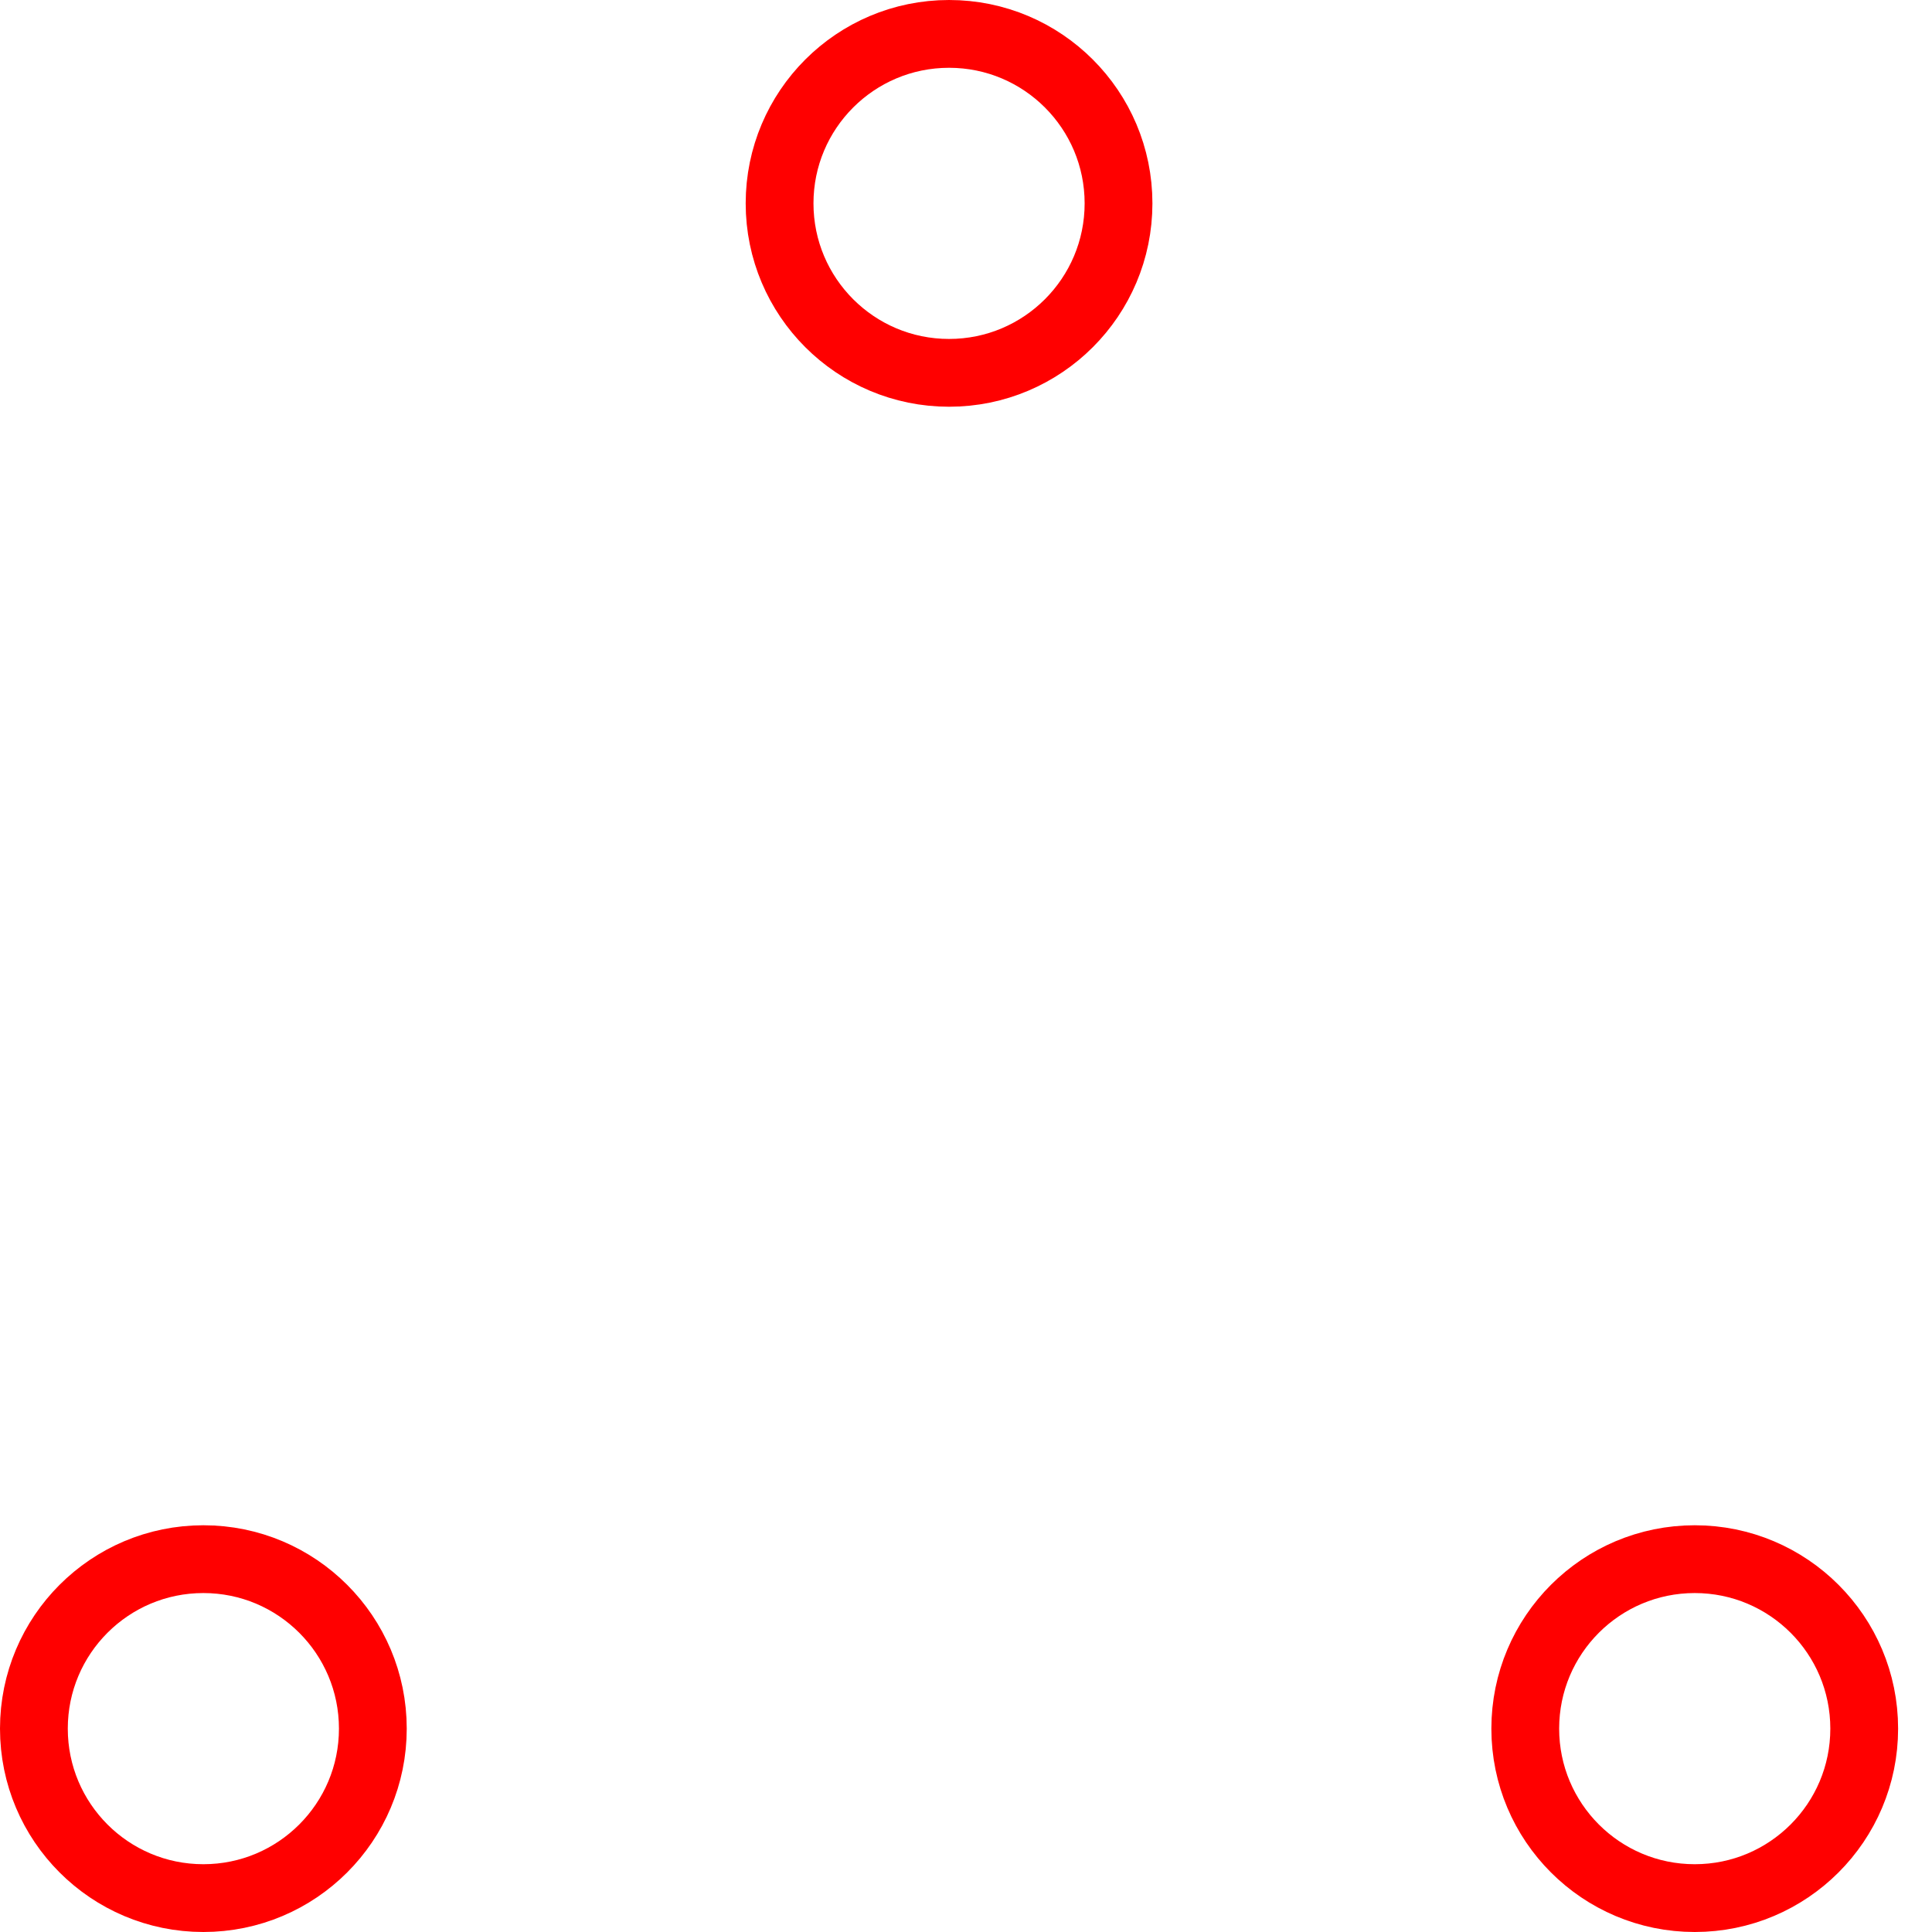
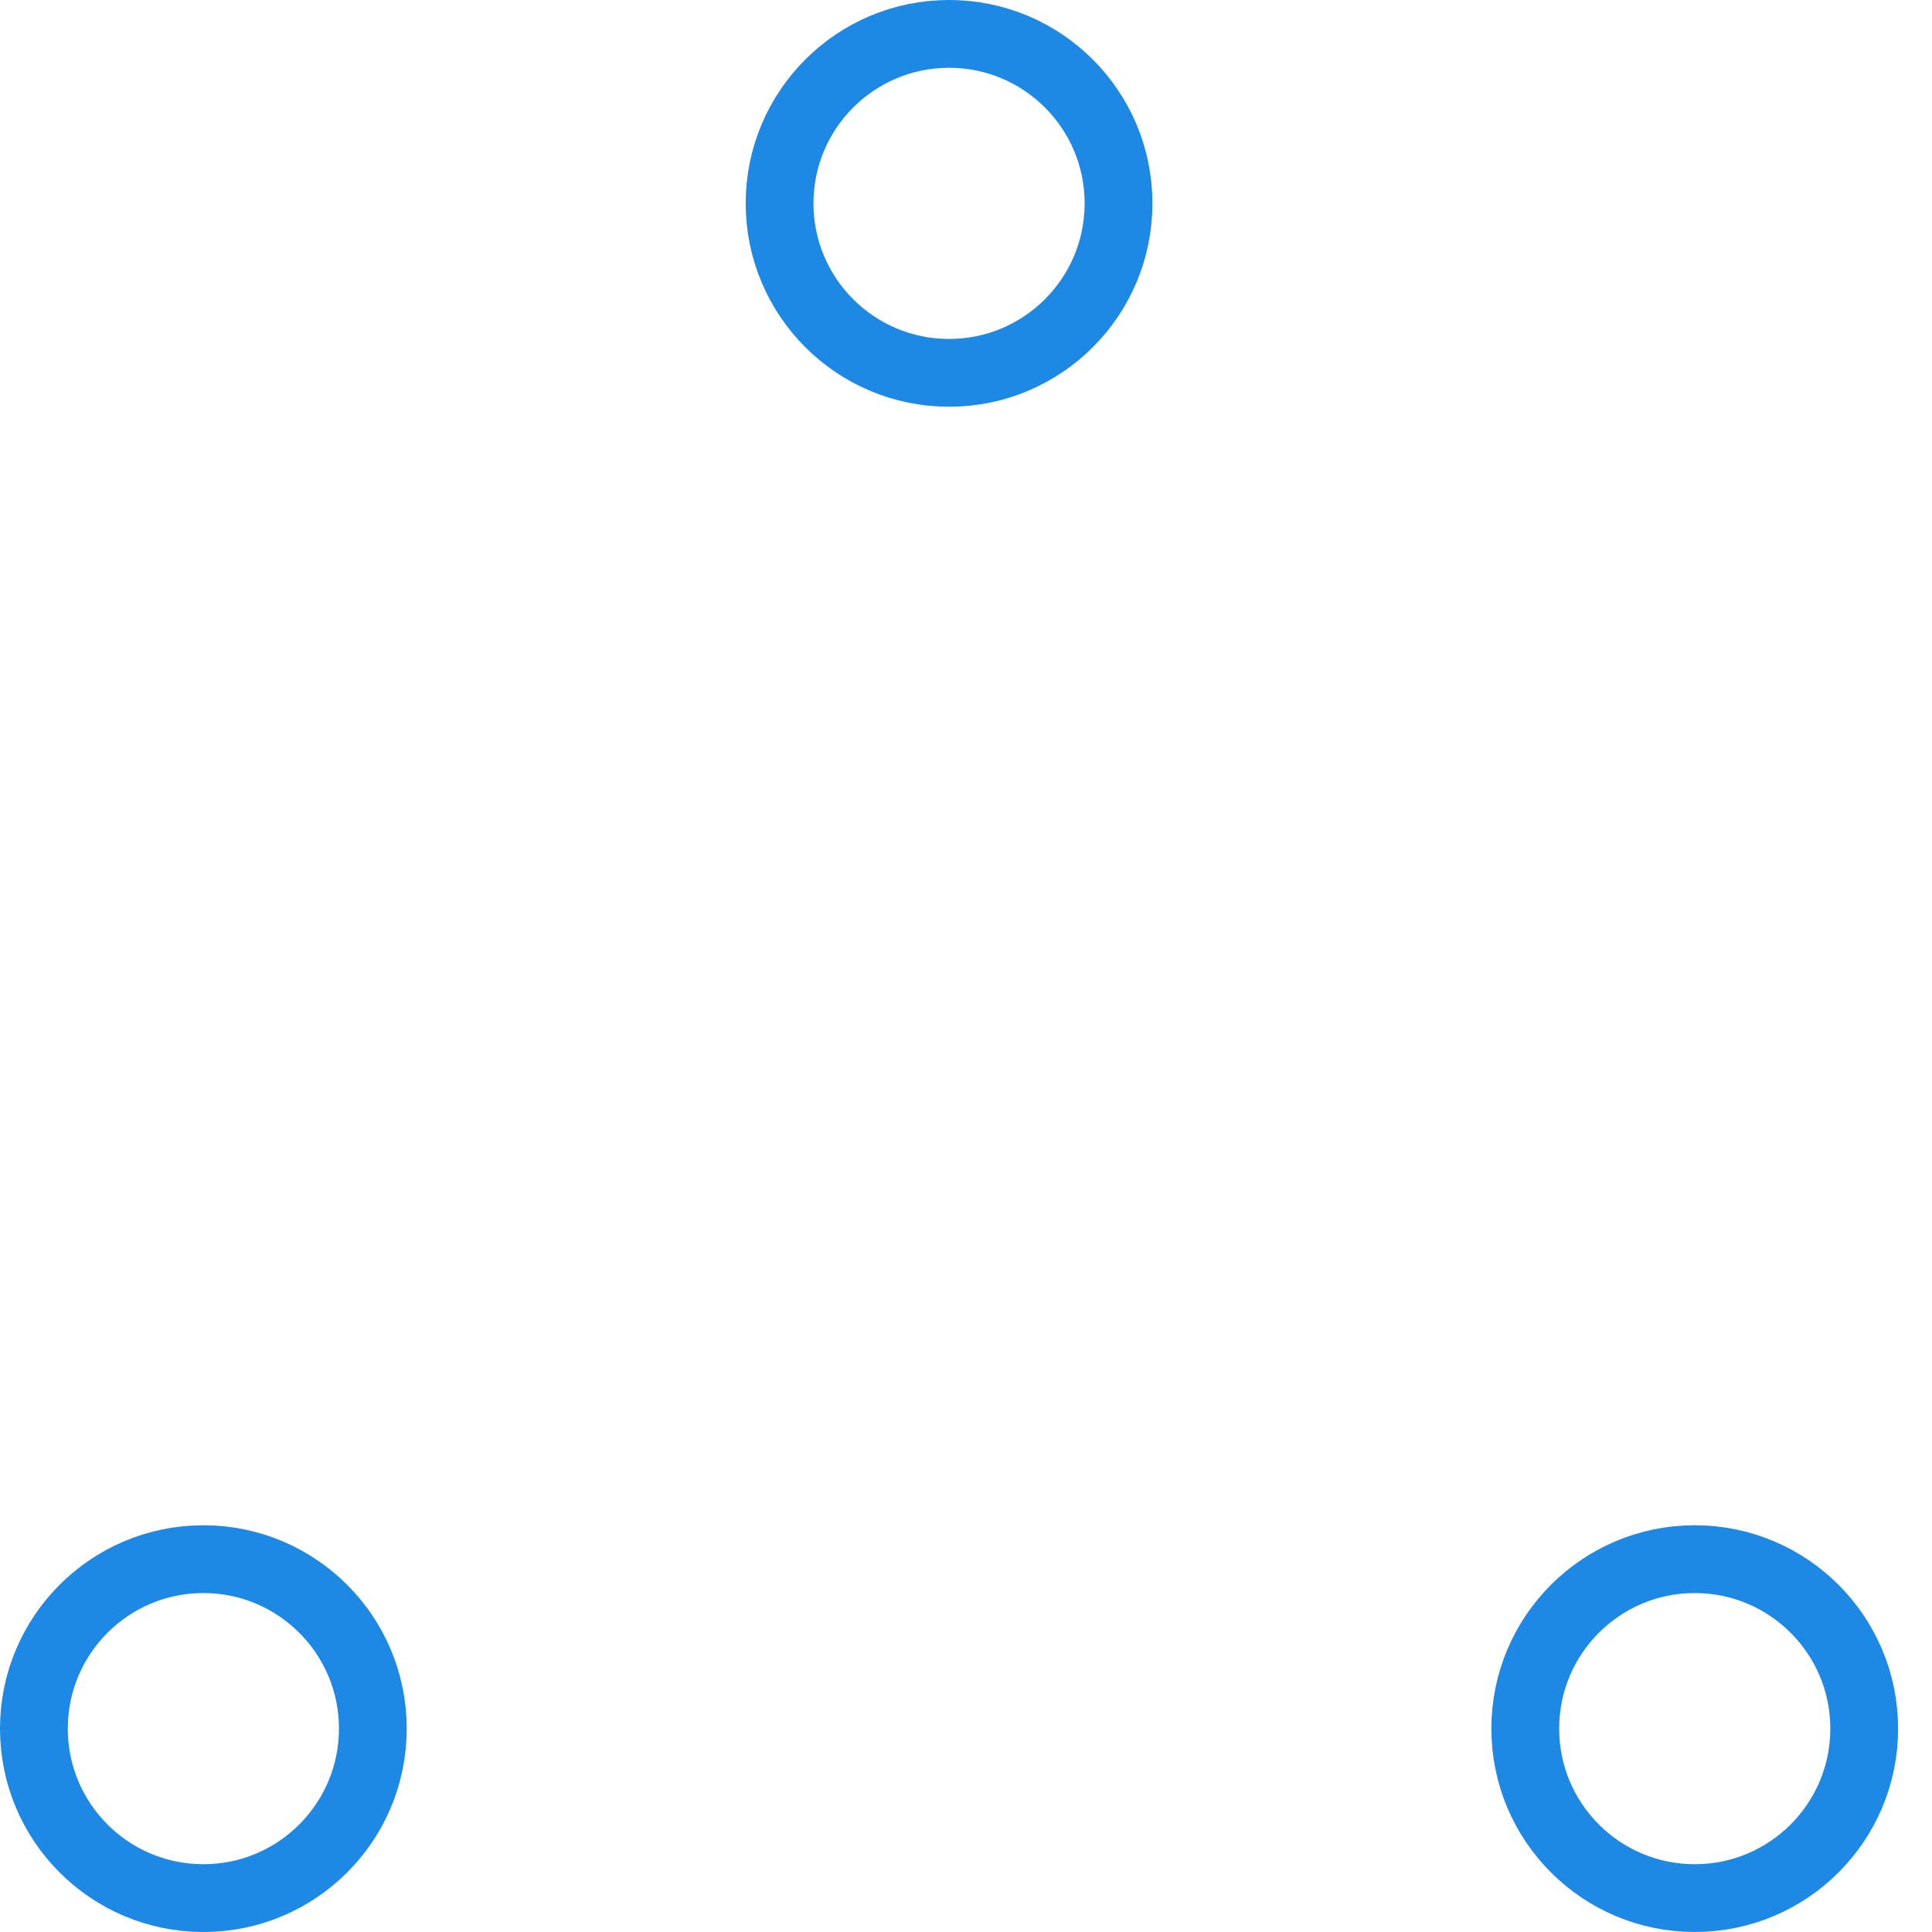
- <svg xmlns="http://www.w3.org/2000/svg" width="57" height="57" viewBox="0 0 57 57" stroke="#f00">
+ <svg xmlns="http://www.w3.org/2000/svg" width="57" height="57" viewBox="0 0 57 57" stroke="#1e88e5">
  <g fill="none" fill-rule="evenodd">
    <g transform="translate(1 1)" stroke-width="2">
      <circle cx="5" cy="50" r="5">
        <animate attributeName="cy" begin="0s" dur="2.2s" values="50;5;50;50" calcMode="linear" repeatCount="indefinite" />
        <animate attributeName="cx" begin="0s" dur="2.2s" values="5;27;49;5" calcMode="linear" repeatCount="indefinite" />
      </circle>
      <circle cx="27" cy="5" r="5">
        <animate attributeName="cy" begin="0s" dur="2.2s" from="5" to="5" values="5;50;50;5" calcMode="linear" repeatCount="indefinite" />
        <animate attributeName="cx" begin="0s" dur="2.2s" from="27" to="27" values="27;49;5;27" calcMode="linear" repeatCount="indefinite" />
      </circle>
      <circle cx="49" cy="50" r="5">
        <animate attributeName="cy" begin="0s" dur="2.2s" values="50;50;5;50" calcMode="linear" repeatCount="indefinite" />
        <animate attributeName="cx" from="49" to="49" begin="0s" dur="2.2s" values="49;5;27;49" calcMode="linear" repeatCount="indefinite" />
      </circle>
    </g>
  </g>
</svg>
